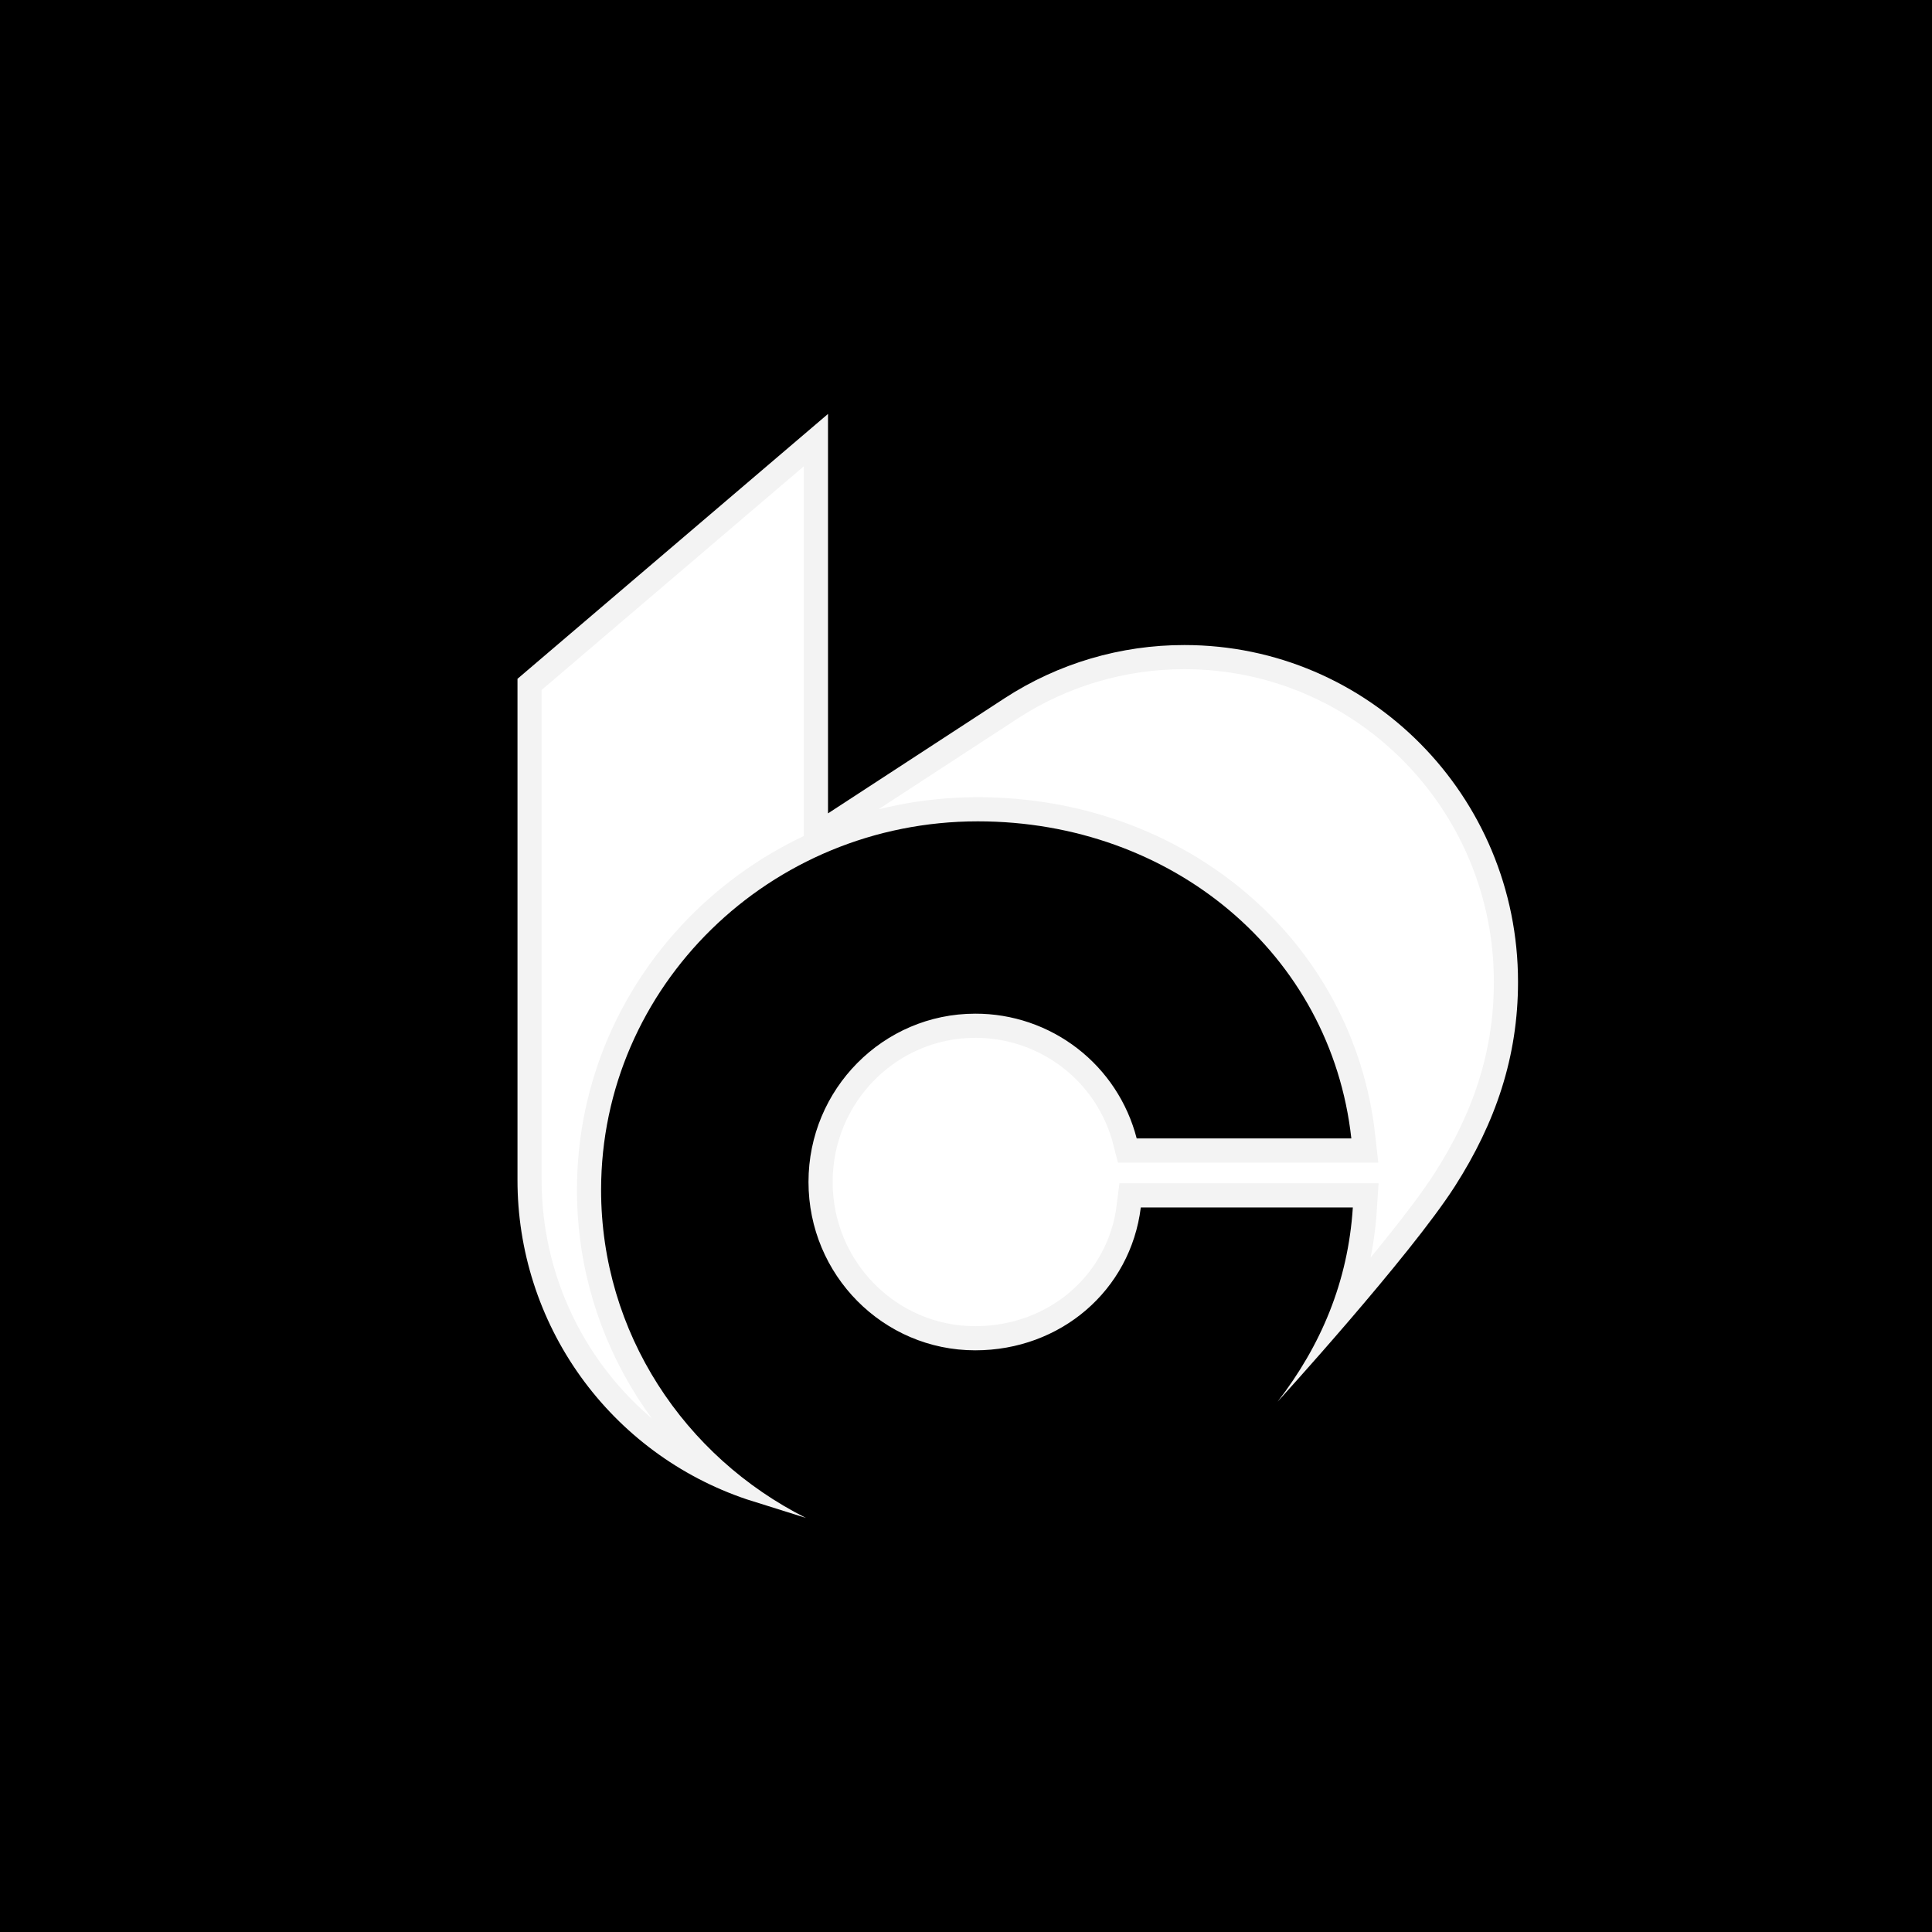
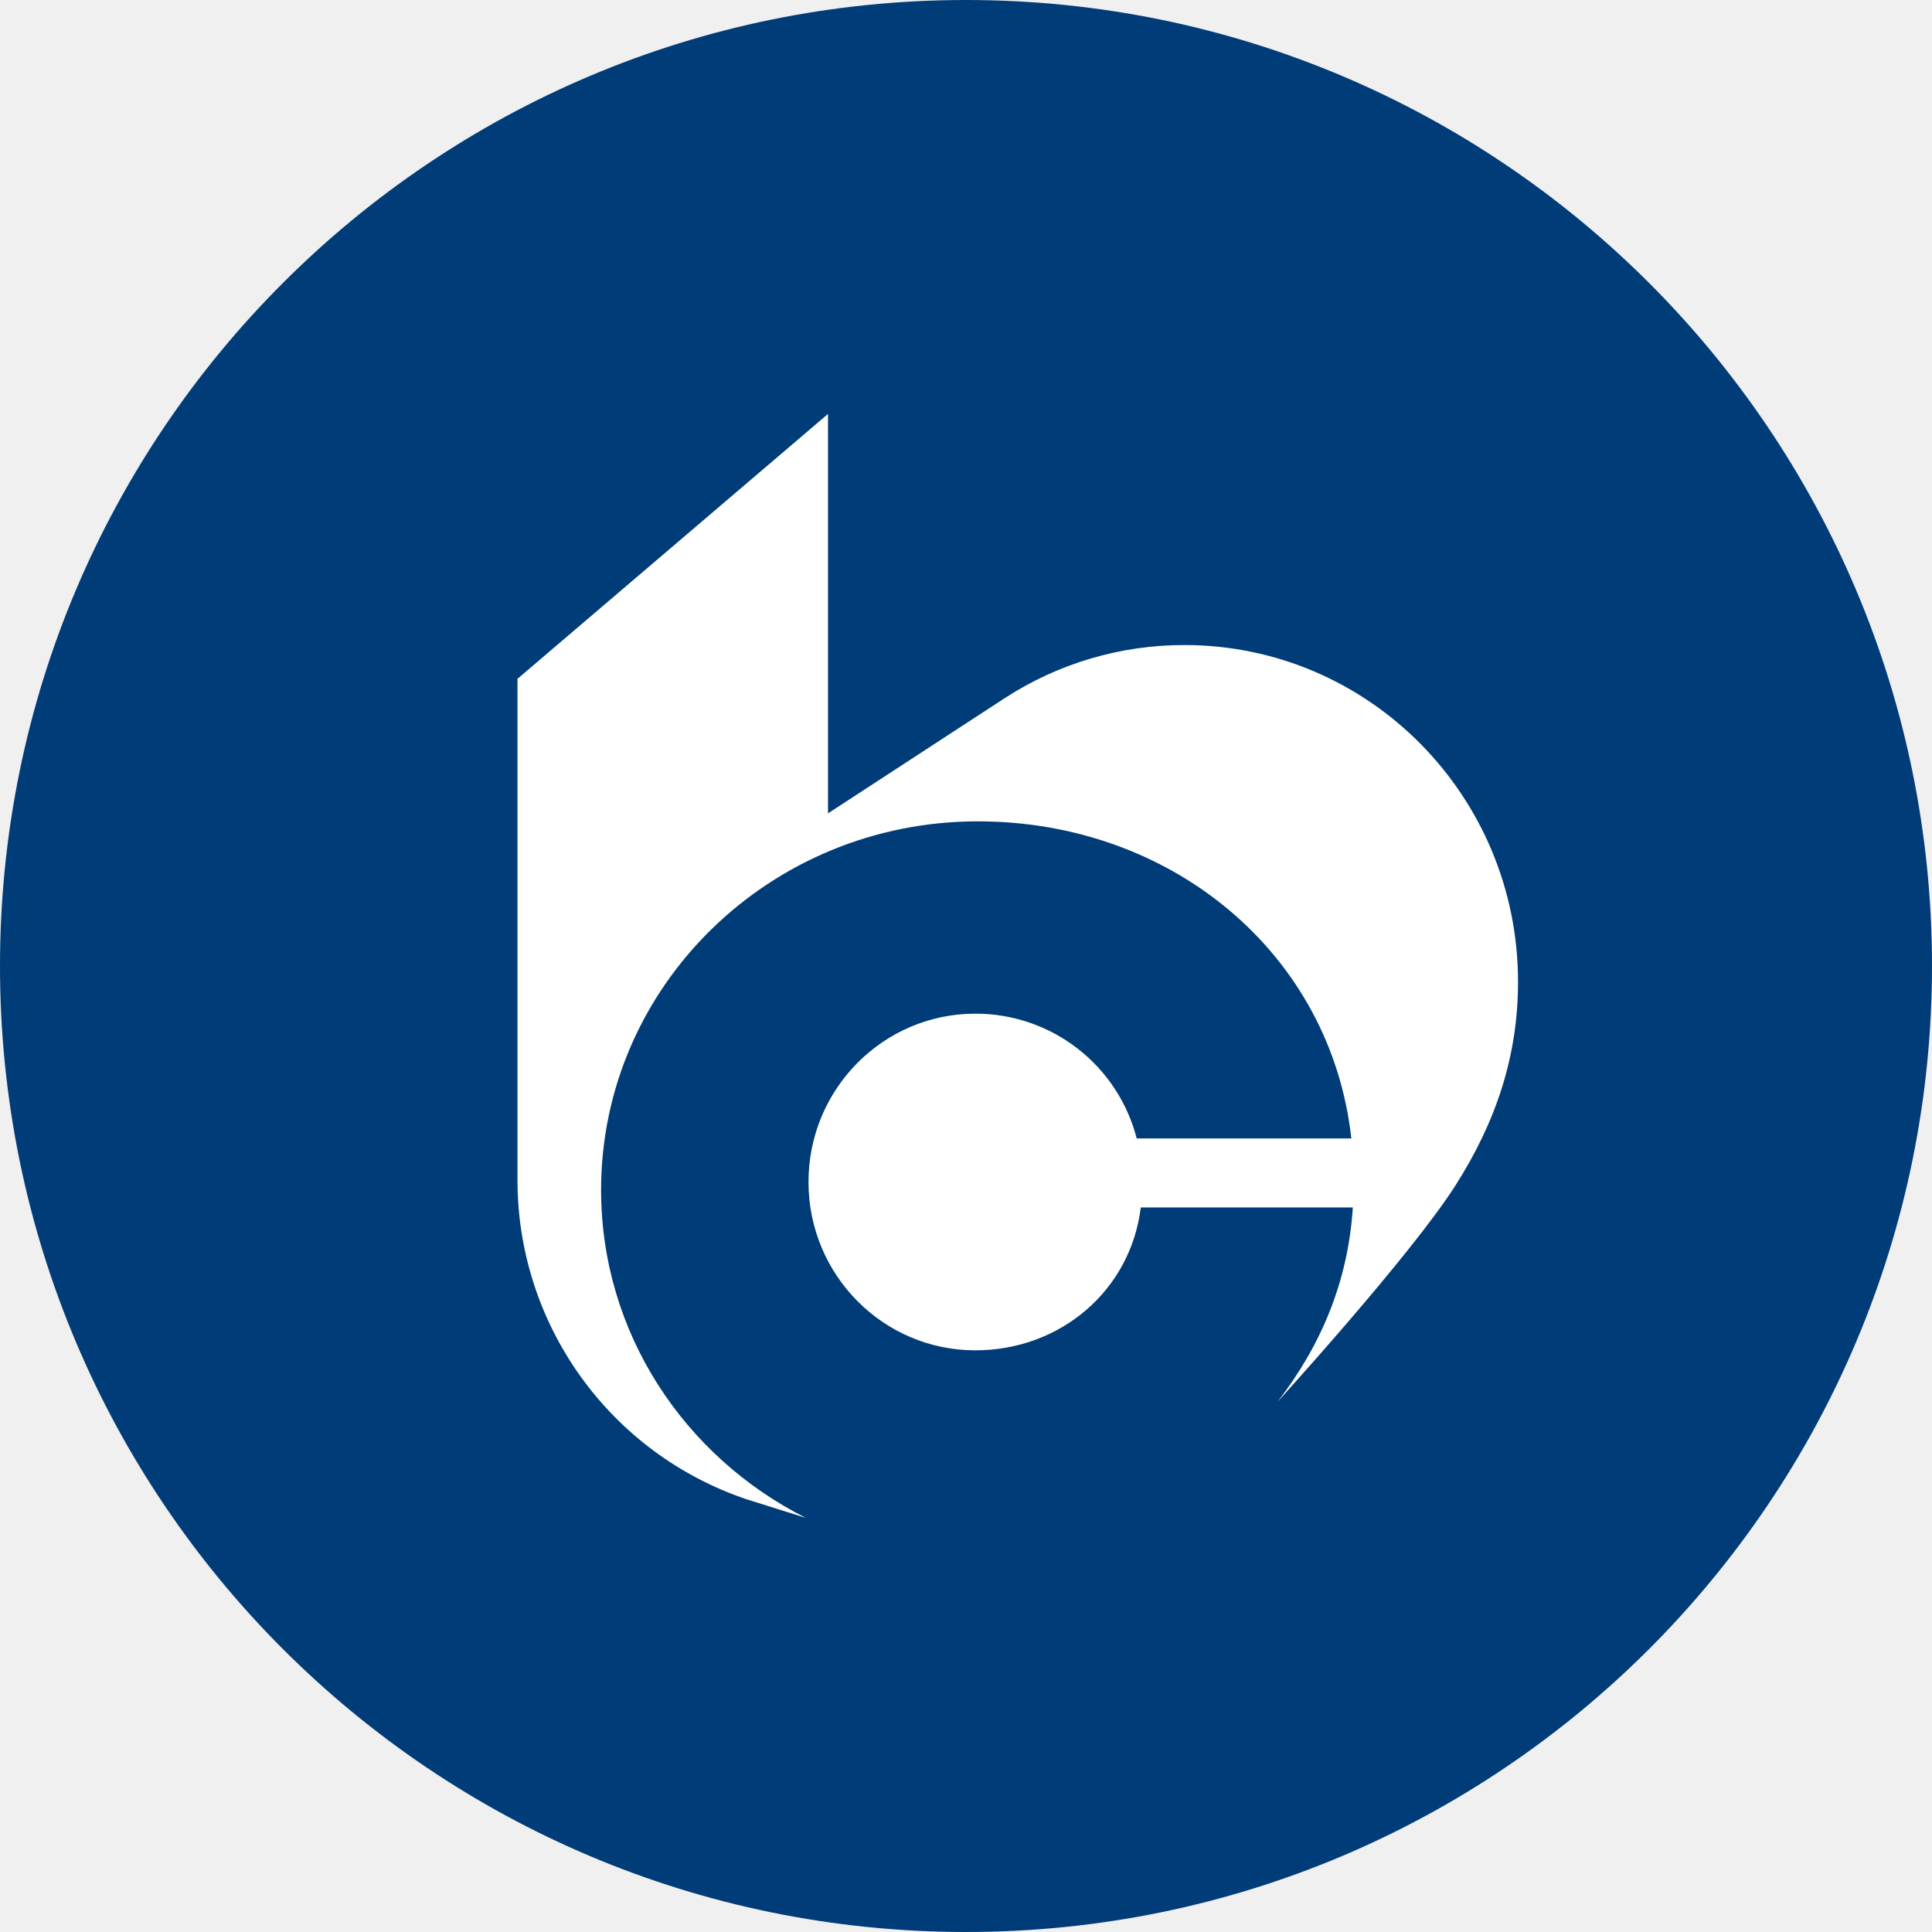
<svg xmlns="http://www.w3.org/2000/svg" width="40" height="40" viewBox="0 0 40 40" fill="none">
  <path d="M20 40C31.046 40 40 31.046 40 20C40 8.954 31.046 0 20 0C8.954 0 0 8.954 0 20C0 31.046 8.954 40 20 40Z" fill="#003C78" />
-   <path d="M40 0H0V40H40V0Z" fill="black" />
-   <path d="M24.523 13.355C23.203 13.353 21.911 13.734 20.804 14.453L17.143 16.84V8.57L10.714 14.054V24.425C10.712 25.885 11.168 27.31 12.019 28.497C12.87 29.684 14.073 30.574 15.457 31.041L16.686 31.427C14.169 30.161 12.445 27.596 12.445 24.636C12.445 20.422 15.937 17.005 20.244 17.005C24.263 17.005 27.555 19.745 27.978 23.57H23.534C23.343 22.829 22.911 22.173 22.306 21.706C21.7 21.238 20.956 20.985 20.191 20.987C18.286 20.987 16.739 22.548 16.739 24.471C16.739 26.398 18.286 27.957 20.191 27.957C21.956 27.957 23.406 26.718 23.619 24.999H28.009C27.91 26.54 27.346 27.862 26.451 29.021C26.451 29.021 29.187 26.018 30.121 24.562C30.966 23.242 31.429 21.878 31.429 20.328C31.429 16.476 28.338 13.355 24.523 13.355Z" fill="white" />
-   <path d="M20 40C31.046 40 40 31.046 40 20C40 8.954 31.046 0 20 0C8.954 0 0 8.954 0 20C0 31.046 8.954 40 20 40Z" stroke="black" stroke-opacity="0.05" />
-   <path d="M40 0H0V40H40V0Z" stroke="black" stroke-opacity="0.05" />
-   <path d="M24.523 13.355C23.203 13.353 21.911 13.734 20.804 14.453L17.143 16.84V8.57L10.714 14.054V24.425C10.712 25.885 11.168 27.31 12.019 28.497C12.87 29.684 14.073 30.574 15.457 31.041L16.686 31.427C14.169 30.161 12.445 27.596 12.445 24.636C12.445 20.422 15.937 17.005 20.244 17.005C24.263 17.005 27.555 19.745 27.978 23.57H23.534C23.343 22.829 22.911 22.173 22.306 21.706C21.7 21.238 20.956 20.985 20.191 20.987C18.286 20.987 16.739 22.548 16.739 24.471C16.739 26.398 18.286 27.957 20.191 27.957C21.956 27.957 23.406 26.718 23.619 24.999H28.009C27.91 26.54 27.346 27.862 26.451 29.021C26.451 29.021 29.187 26.018 30.121 24.562C30.966 23.242 31.429 21.878 31.429 20.328C31.429 16.476 28.338 13.355 24.523 13.355Z" stroke="black" stroke-opacity="0.05" />
-   <path d="M20 39.5C30.77 39.5 39.5 30.77 39.5 20C39.5 9.23 30.77 0.5 20 0.5C9.23 0.5 0.5 9.23 0.5 20C0.5 30.77 9.23 39.5 20 39.5Z" stroke="black" stroke-opacity="0.05" />
+   <path d="M24.523 13.355C23.203 13.353 21.911 13.734 20.804 14.453L17.143 16.84V8.57L10.714 14.054V24.425C10.712 25.885 11.168 27.31 12.02 28.497C12.87 29.684 14.073 30.574 15.457 31.041L16.686 31.427C14.169 30.161 12.445 27.596 12.445 24.636C12.445 20.422 15.937 17.005 20.244 17.005C24.263 17.005 27.555 19.745 27.978 23.57H23.534C23.343 22.829 22.911 22.173 22.306 21.706C21.701 21.238 20.957 20.985 20.192 20.987C18.286 20.987 16.739 22.548 16.739 24.471C16.739 26.398 18.286 27.957 20.192 27.957C21.956 27.957 23.407 26.718 23.619 24.999H28.009C27.91 26.54 27.346 27.862 26.451 29.021C26.451 29.021 29.187 26.018 30.122 24.562C30.966 23.242 31.429 21.878 31.429 20.328C31.429 16.476 28.338 13.355 24.523 13.355Z" fill="white" />
</svg>
